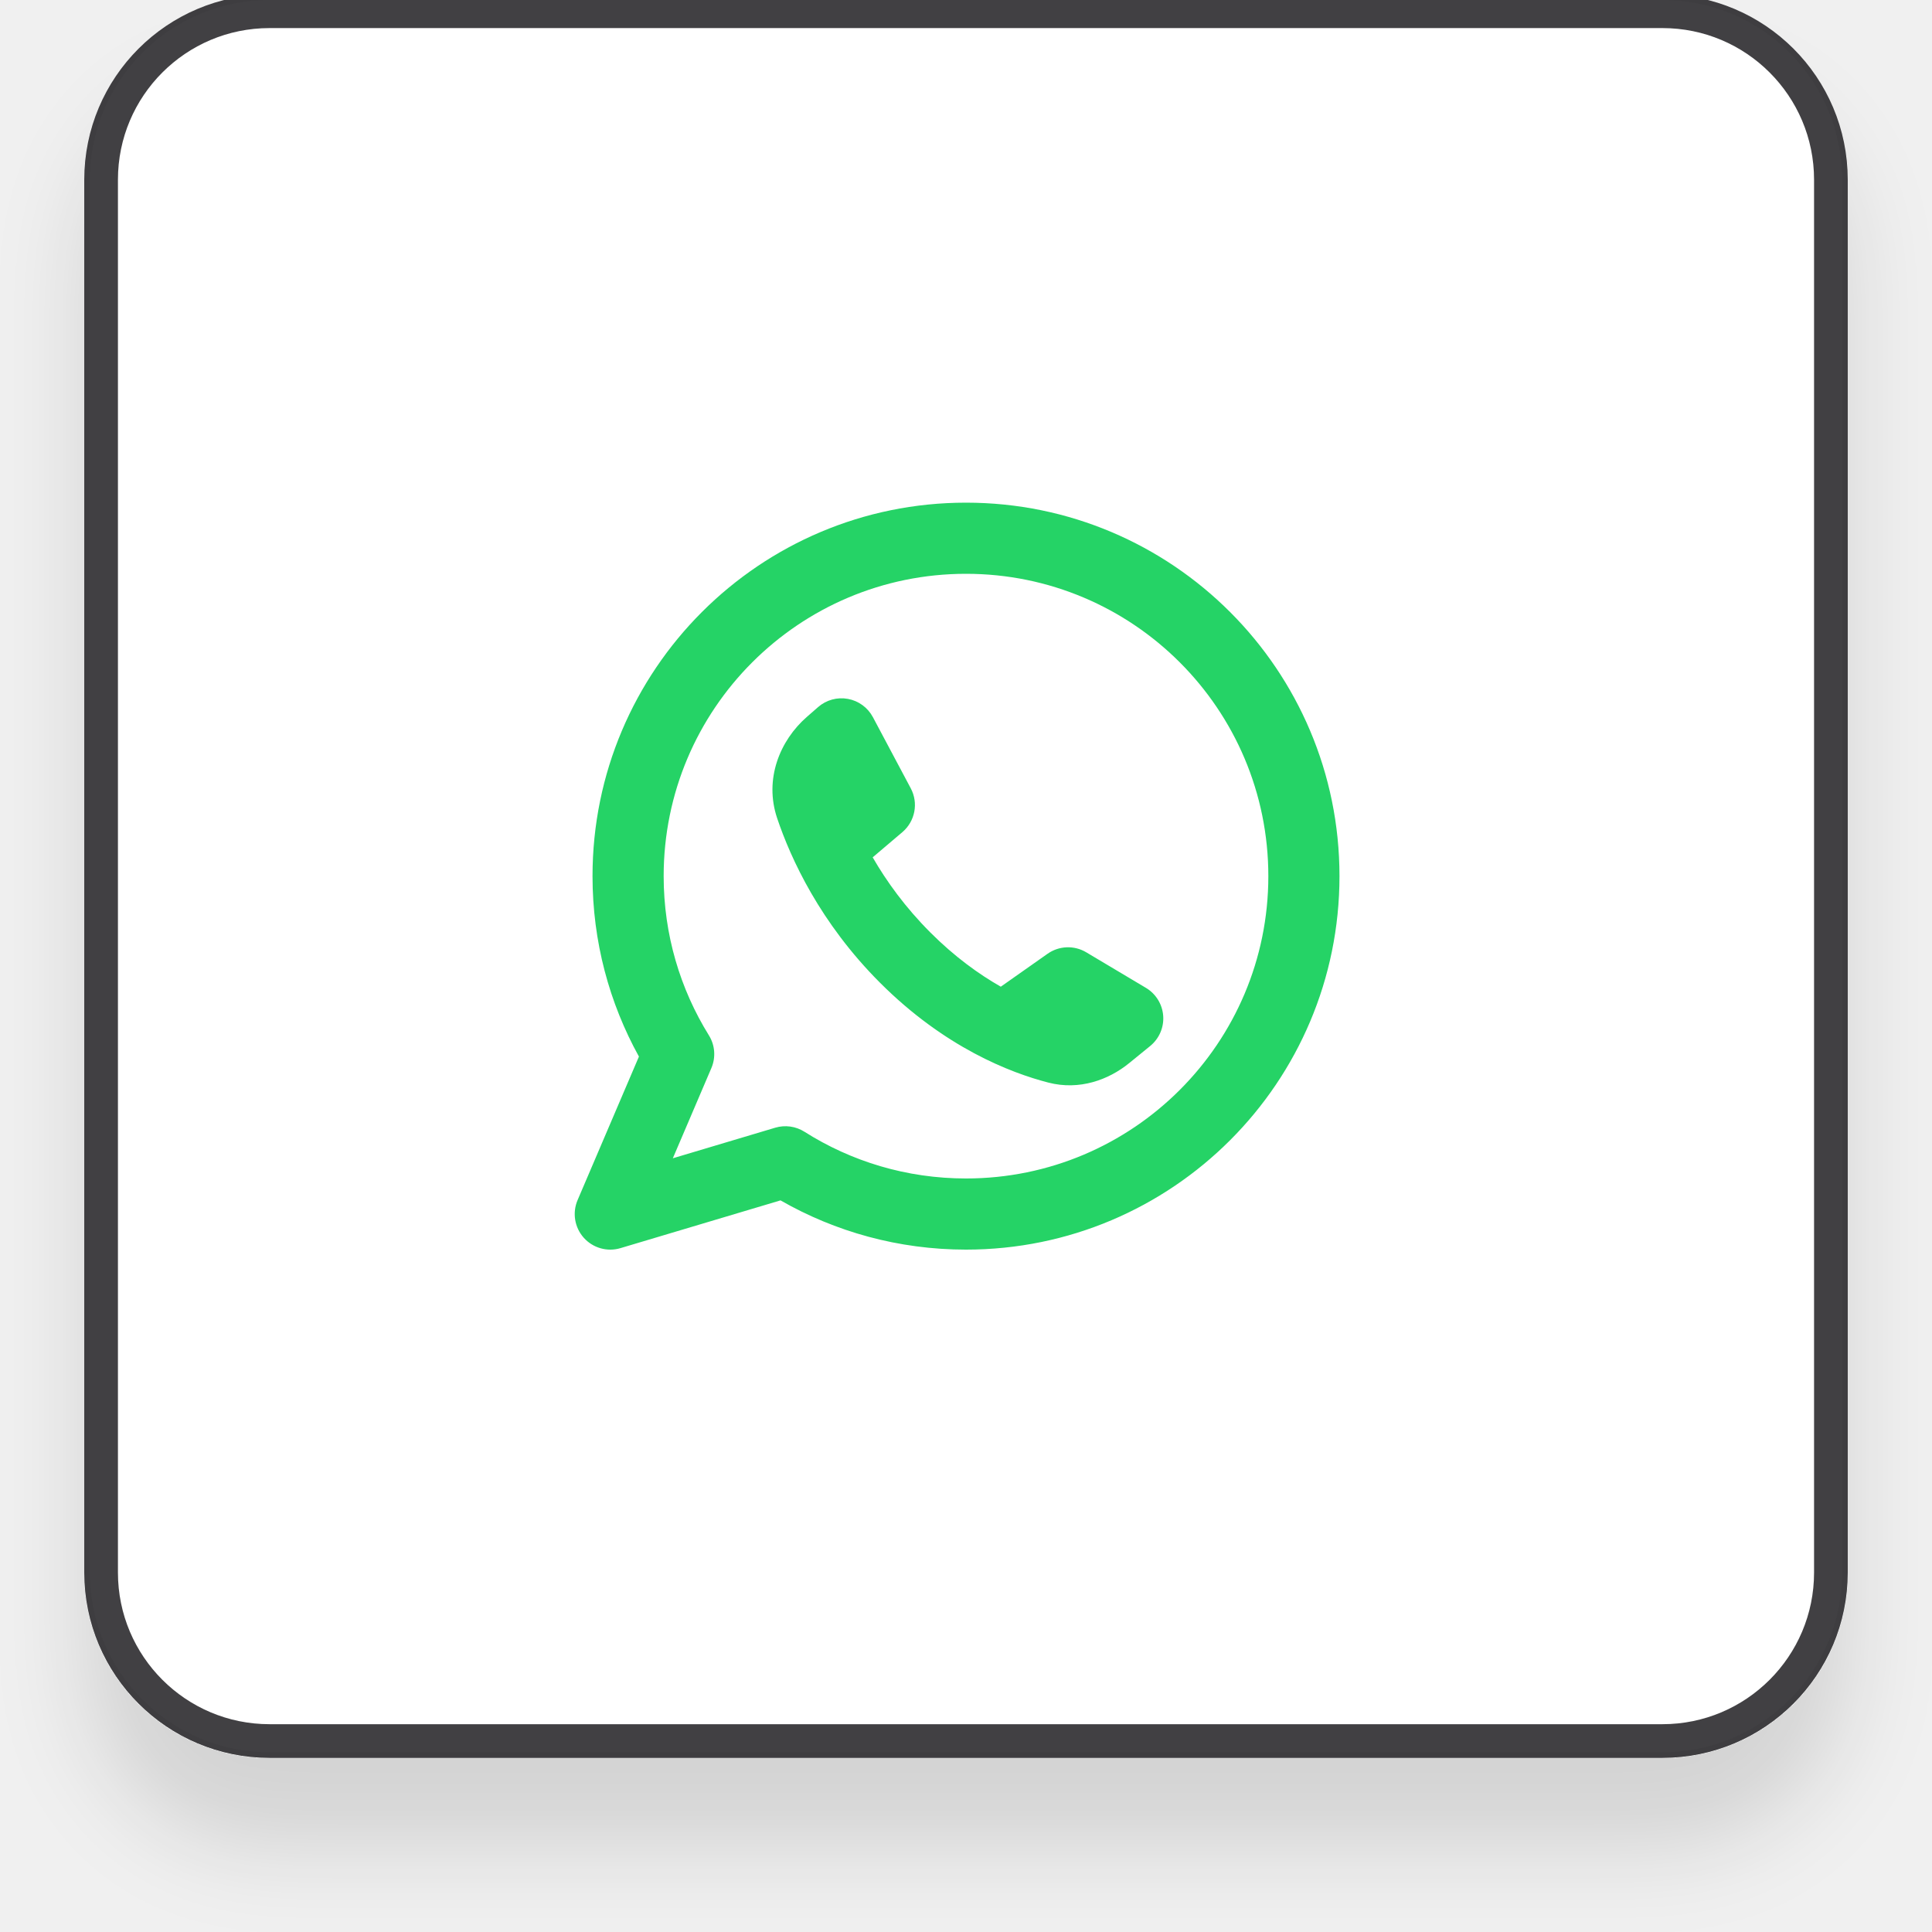
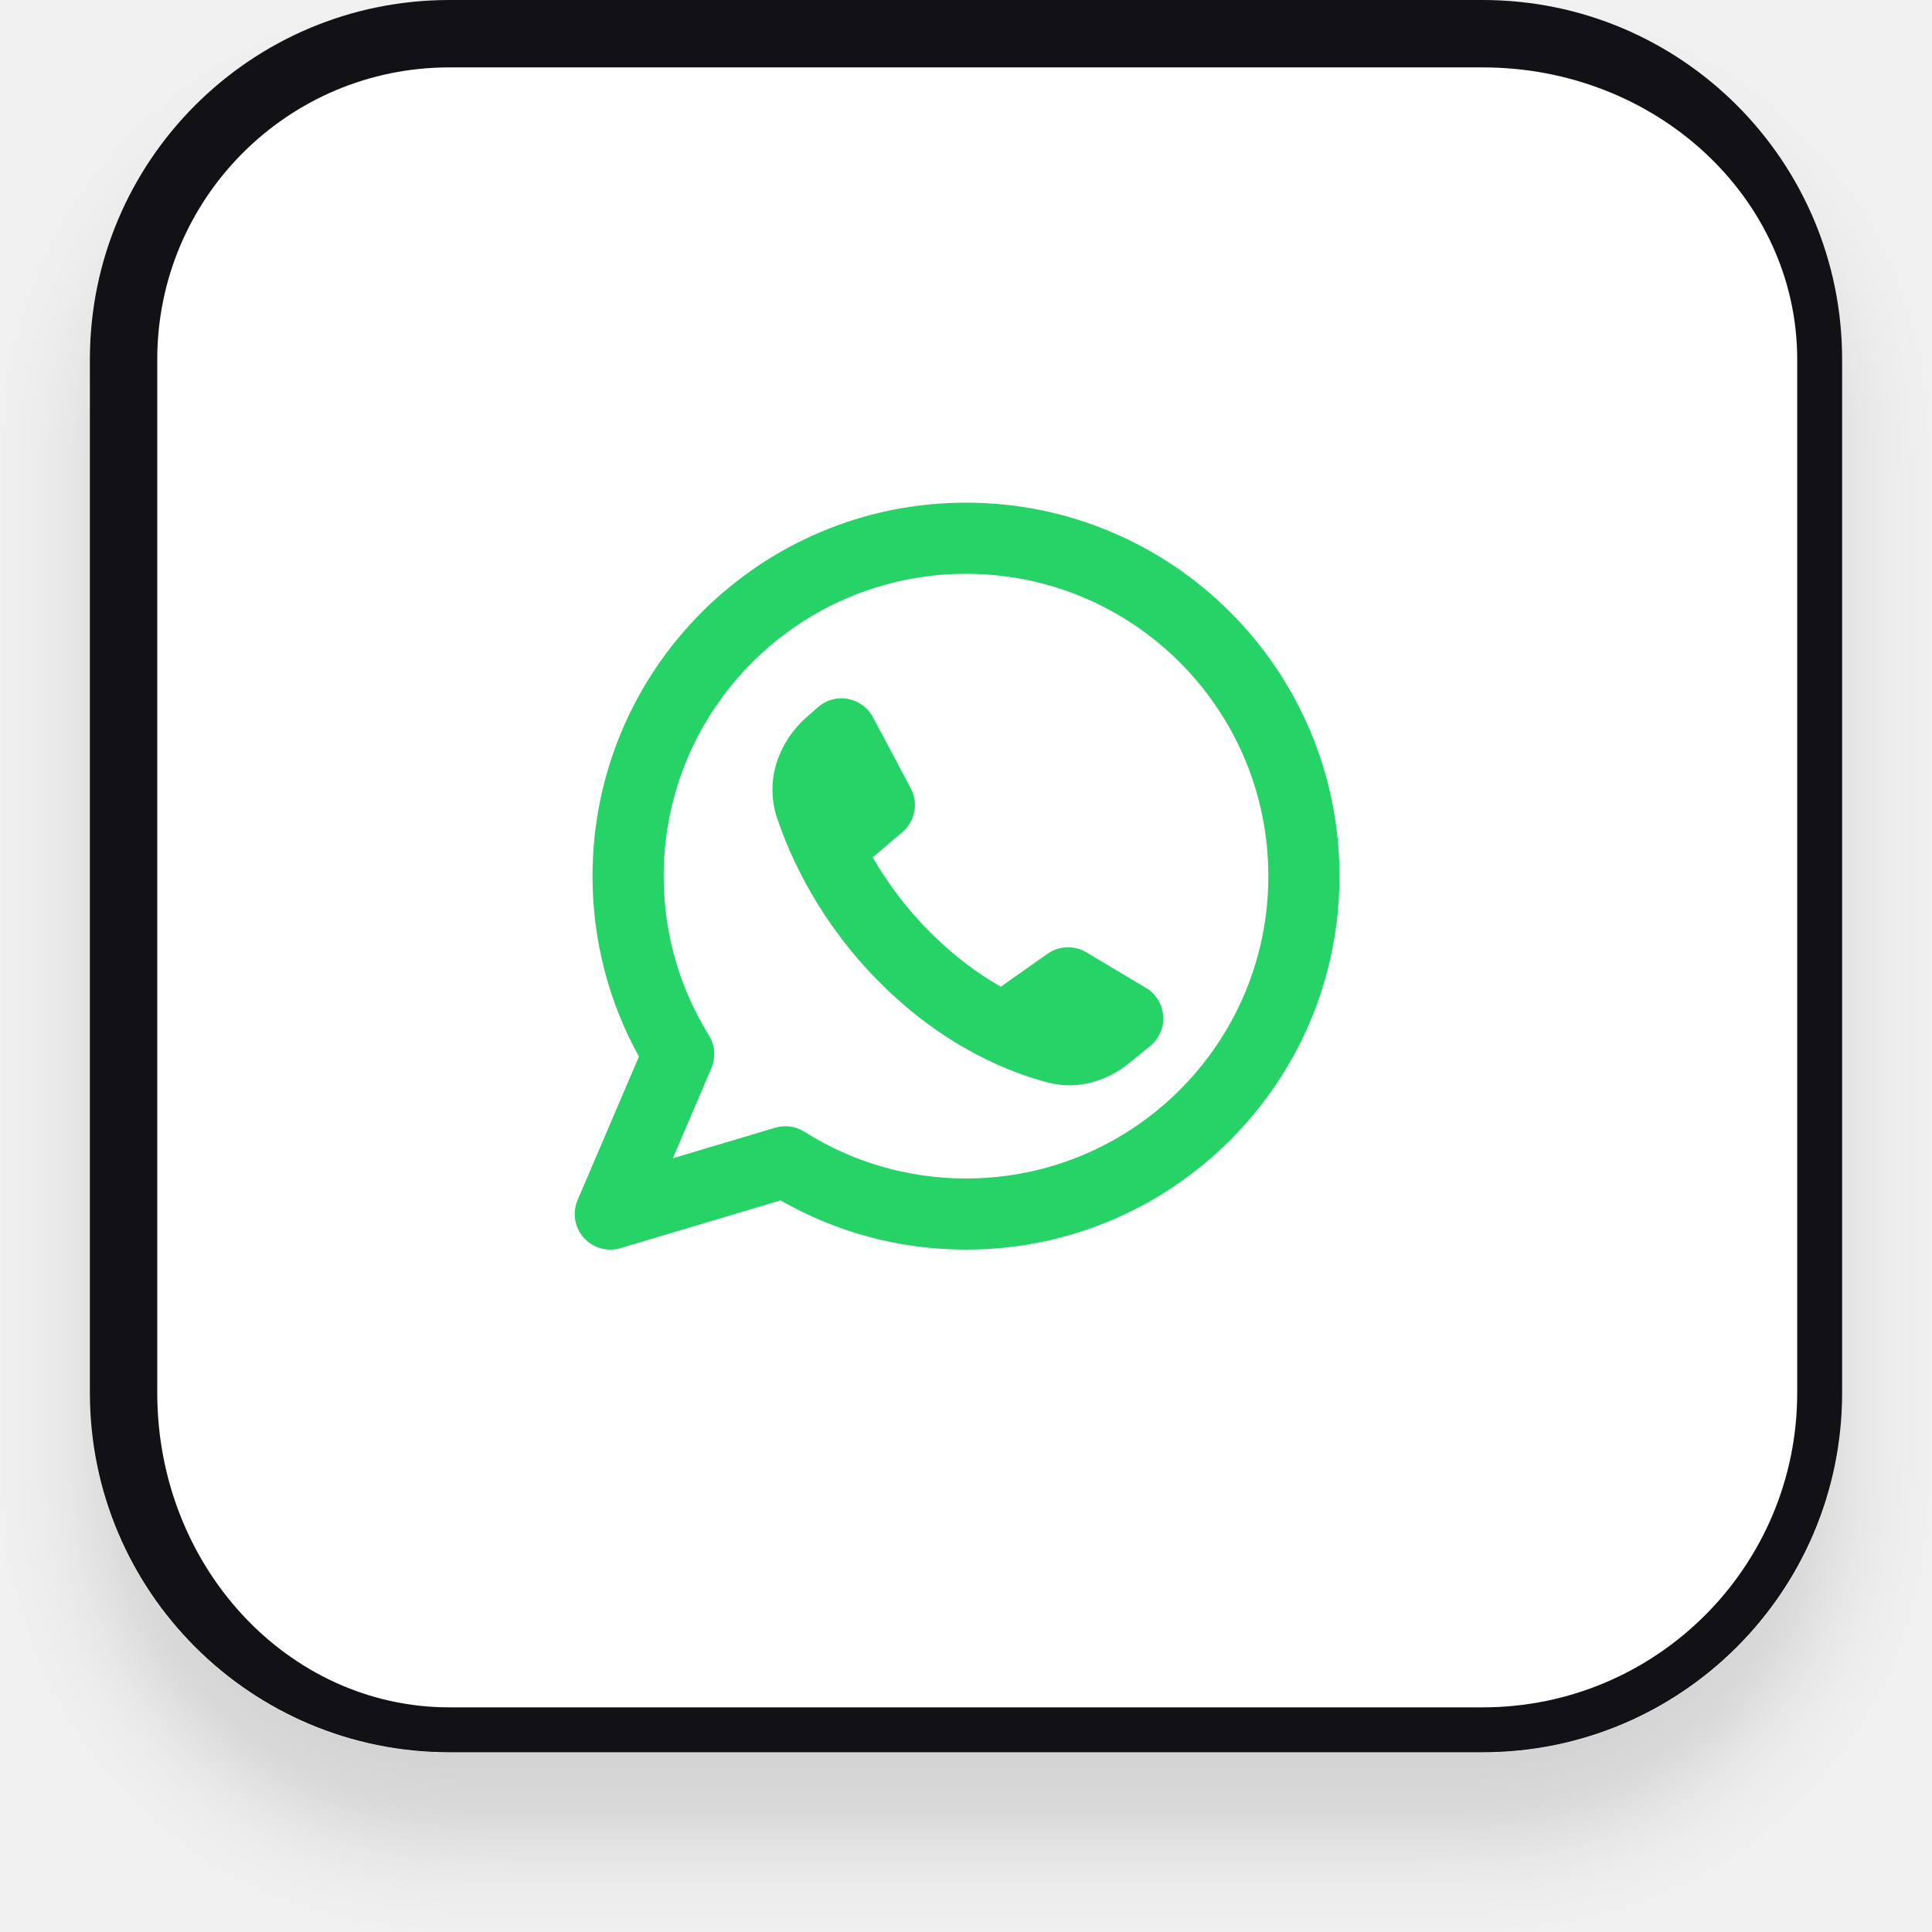
<svg xmlns="http://www.w3.org/2000/svg" width="86" height="86" viewBox="0 0 86 86" fill="none">
-   <g filter="url(#filter0_d_565_789)">
-     <rect x="4" y="0" width="78" height="78" rx="8" fill="white" />
-     <rect x="4.5" y="0.5" width="77" height="77" rx="7.5" stroke="#121115" stroke-opacity="0.8" stroke-width="1.5" />
+   <g filter="url(#filter0_d_1121_874)">
+     <mask id="path-1-inside-1_1121_874" fill="white">
+       <path d="M4 16C4 7.163 11.163 0 20 0H66C74.837 0 82 7.163 82 16V62C82 70.837 74.837 78 66 78H20C11.163 78 4 70.837 4 62V16Z" />
+     </mask>
+     <path d="M4 16C4 7.163 11.163 0 20 0H66C74.837 0 82 7.163 82 16V62C82 70.837 74.837 78 66 78H20C11.163 78 4 70.837 4 62V16Z" fill="white" />
+     <path d="M1 16C1 5.507 9.507 -3 20 -3H66C75.941 -3 84 5.059 84 15L80 16C80 8.82 73.732 3 66 3H20C12.82 3 7 8.82 7 16H1ZM84 62C84 71.941 75.941 80 66 80H19C9.059 80 1 71.941 1 62H7C7 69.732 12.82 76 20 76H66C73.732 76 80 69.732 80 62H84ZM19 80C9.059 80 1 71.941 1 62V16C1 5.507 9.507 -3 20 -3V3C12.82 3 7 8.82 7 16V62C7 69.732 12.82 76 20 76L19 80ZM66 -3C75.941 -3 84 5.059 84 15V62C84 71.941 75.941 80 66 80V76C73.732 76 80 69.732 80 62V16C80 8.82 73.732 3 66 3V-3Z" fill="#121115" mask="url(#path-1-inside-1_1121_874)" />
  </g>
  <path fill-rule="evenodd" clip-rule="evenodd" d="M29.542 39C29.542 31.567 35.567 25.542 43 25.542C50.433 25.542 56.458 31.567 56.458 39C56.458 46.433 50.433 52.458 43 52.458C40.352 52.458 37.888 51.696 35.809 50.378C35.422 50.133 34.947 50.067 34.508 50.198L29.95 51.559L31.666 47.543C31.869 47.068 31.828 46.524 31.555 46.086C30.279 44.029 29.542 41.603 29.542 39ZM43 22.375C33.818 22.375 26.375 29.818 26.375 39C26.375 41.91 27.124 44.65 28.441 47.032L25.711 53.419C25.469 53.984 25.576 54.638 25.985 55.096C26.394 55.554 27.031 55.735 27.619 55.559L34.743 53.433C37.177 54.828 39.998 55.625 43 55.625C52.182 55.625 59.625 48.182 59.625 39C59.625 29.818 52.182 22.375 43 22.375ZM46.63 42.456L44.549 43.921C43.574 43.366 42.497 42.591 41.416 41.51C40.293 40.387 39.46 39.227 38.846 38.163L40.168 37.041C40.735 36.559 40.891 35.747 40.541 35.09L38.856 31.923C38.629 31.497 38.22 31.197 37.745 31.11C37.27 31.022 36.781 31.156 36.417 31.474L35.918 31.91C34.716 32.958 34.006 34.681 34.595 36.426C35.205 38.234 36.508 41.081 39.177 43.749C42.049 46.621 44.965 47.752 46.671 48.191C48.045 48.545 49.346 48.071 50.262 47.324L51.199 46.561C51.599 46.234 51.816 45.733 51.778 45.218C51.74 44.702 51.453 44.238 51.009 43.973L48.352 42.39C47.815 42.07 47.141 42.096 46.63 42.456Z" fill="#25D366" />
  <defs>
-     <filter id="filter0_d_565_789" x="0" y="0" width="86" height="86" filterUnits="userSpaceOnUse" color-interpolation-filters="sRGB">
+     <filter id="filter0_d_1121_874" x="0" y="0" width="86" height="86" filterUnits="userSpaceOnUse" color-interpolation-filters="sRGB">
      <feFlood flood-opacity="0" result="BackgroundImageFix" />
      <feColorMatrix in="SourceAlpha" type="matrix" values="0 0 0 0 0 0 0 0 0 0 0 0 0 0 0 0 0 0 127 0" result="hardAlpha" />
      <feOffset dy="4" />
      <feGaussianBlur stdDeviation="2" />
      <feComposite in2="hardAlpha" operator="out" />
      <feColorMatrix type="matrix" values="0 0 0 0 0 0 0 0 0 0 0 0 0 0 0 0 0 0 0.12 0" />
-       <feBlend mode="normal" in2="BackgroundImageFix" result="effect1_dropShadow_565_789" />
-       <feBlend mode="normal" in="SourceGraphic" in2="effect1_dropShadow_565_789" result="shape" />
+       <feBlend mode="normal" in2="BackgroundImageFix" result="effect1_dropShadow_1121_874" />
+       <feBlend mode="normal" in="SourceGraphic" in2="effect1_dropShadow_1121_874" result="shape" />
    </filter>
  </defs>
</svg>
